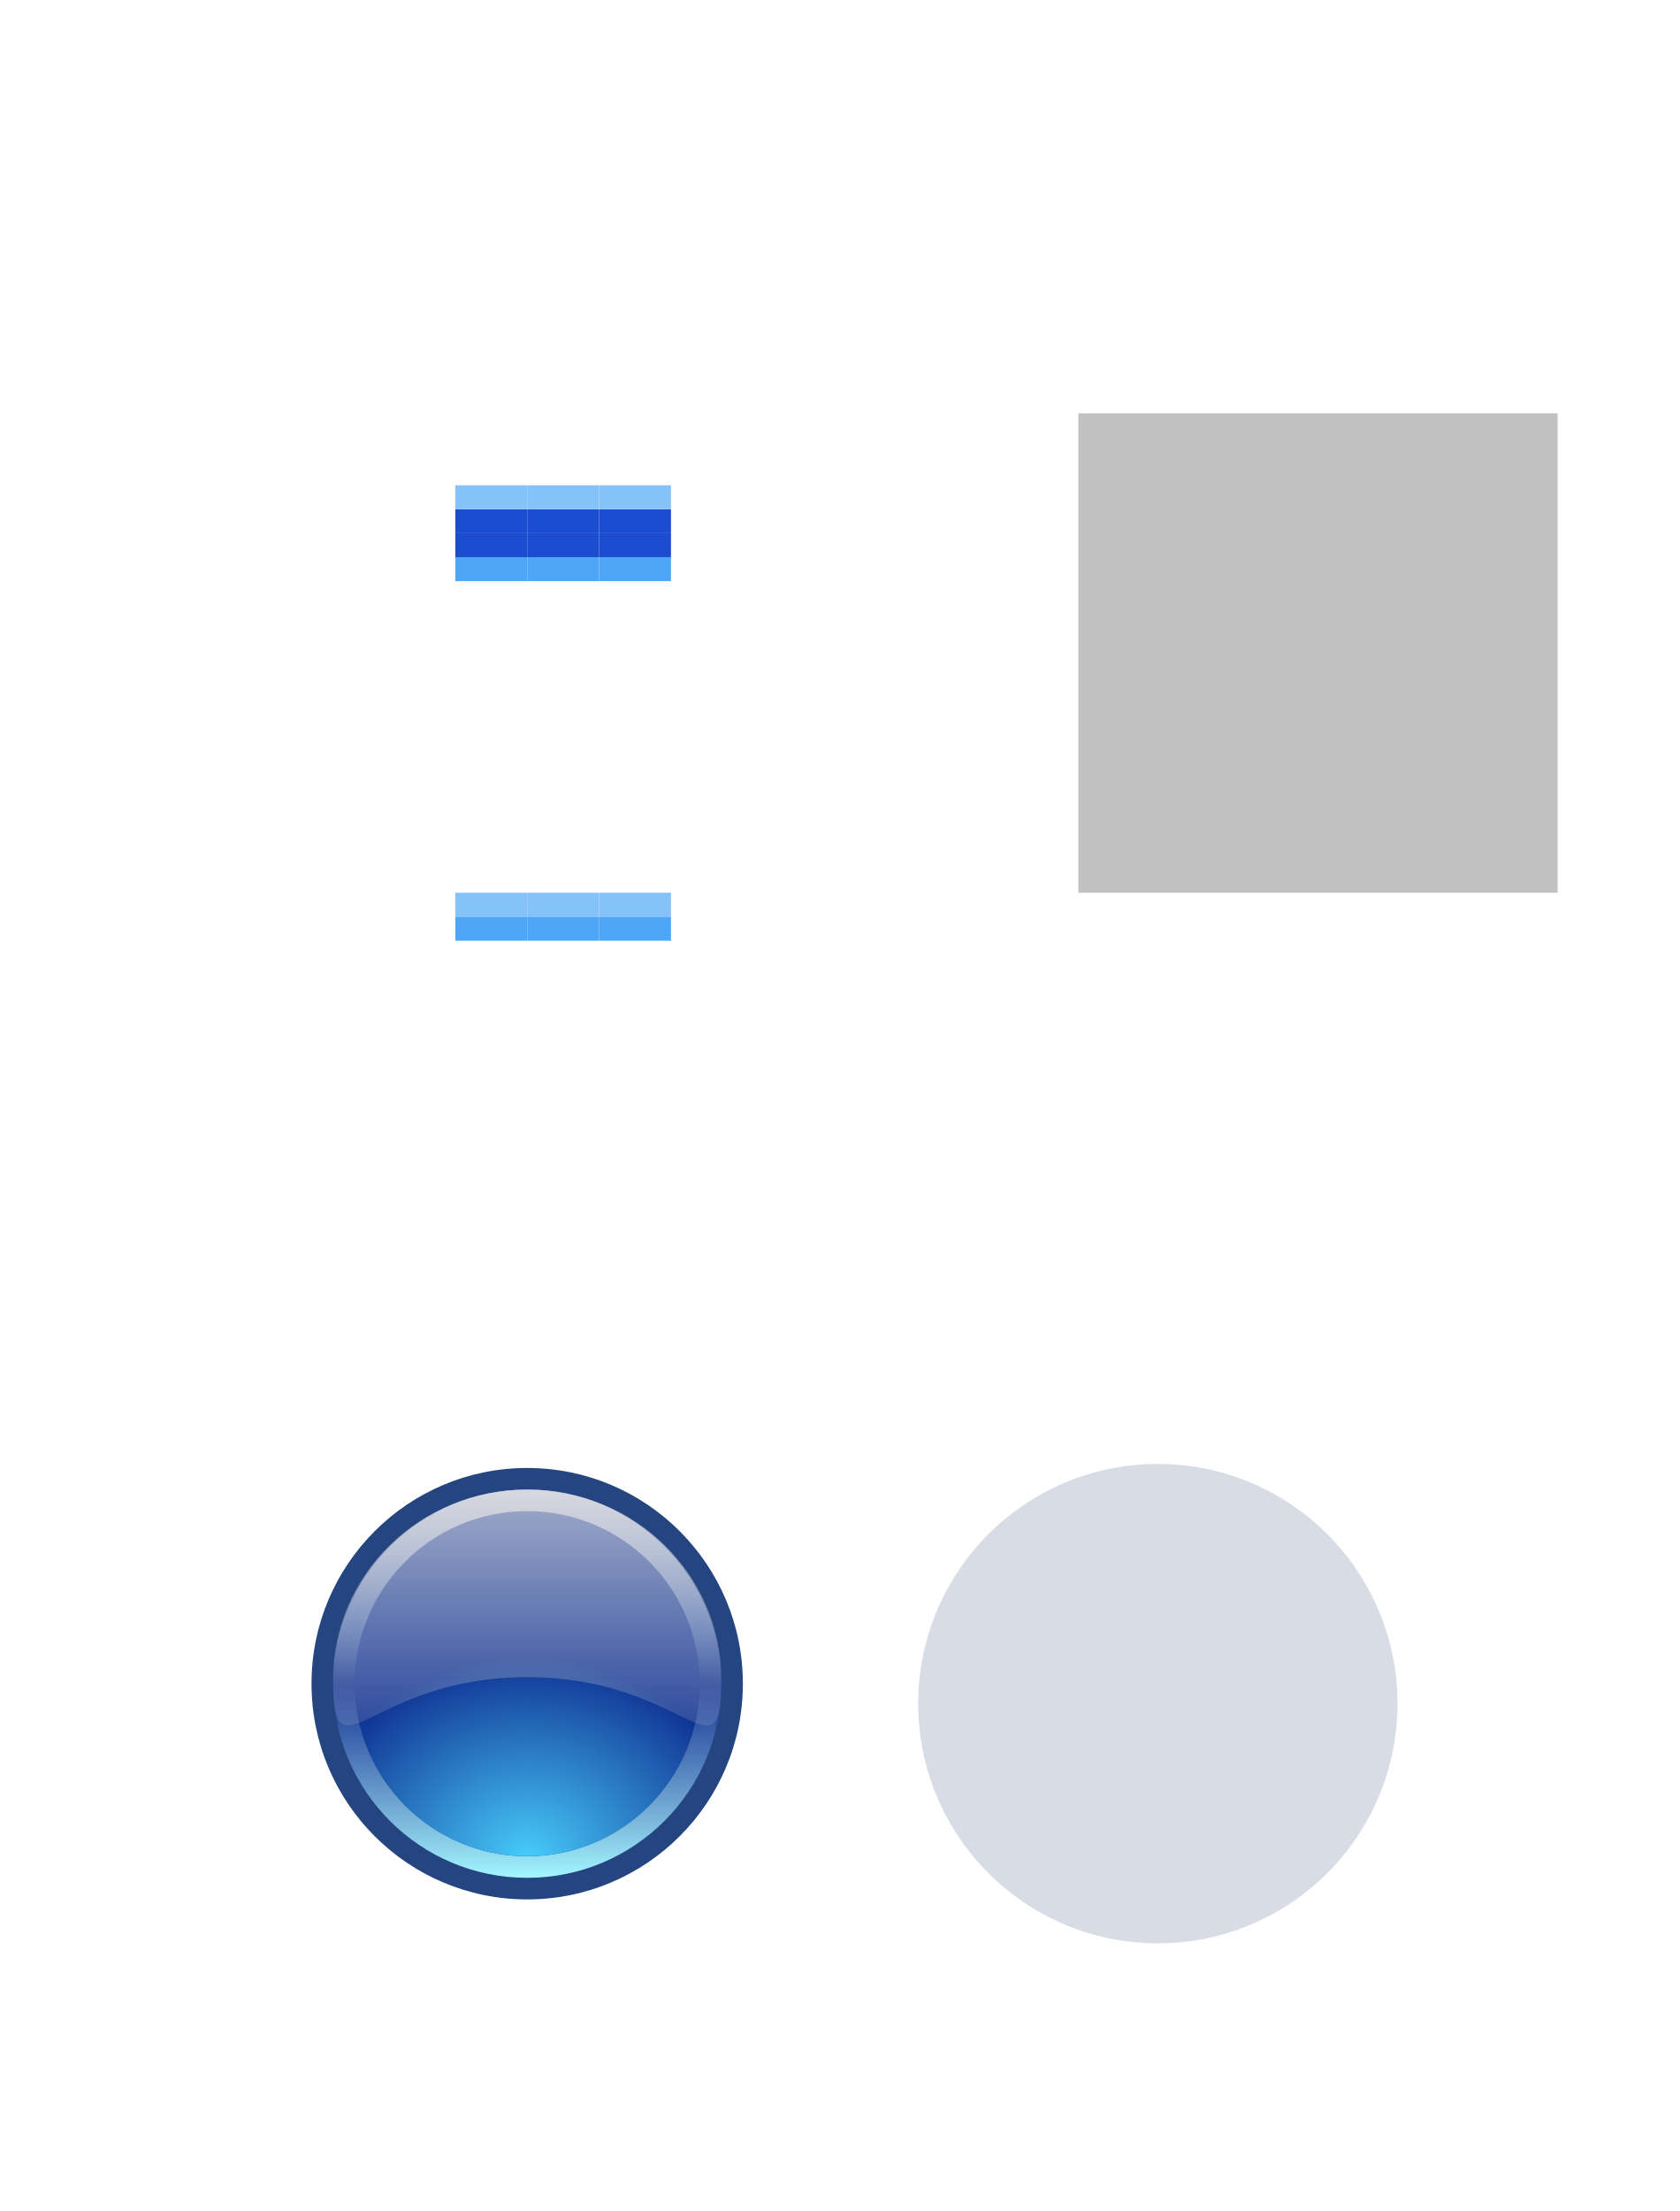
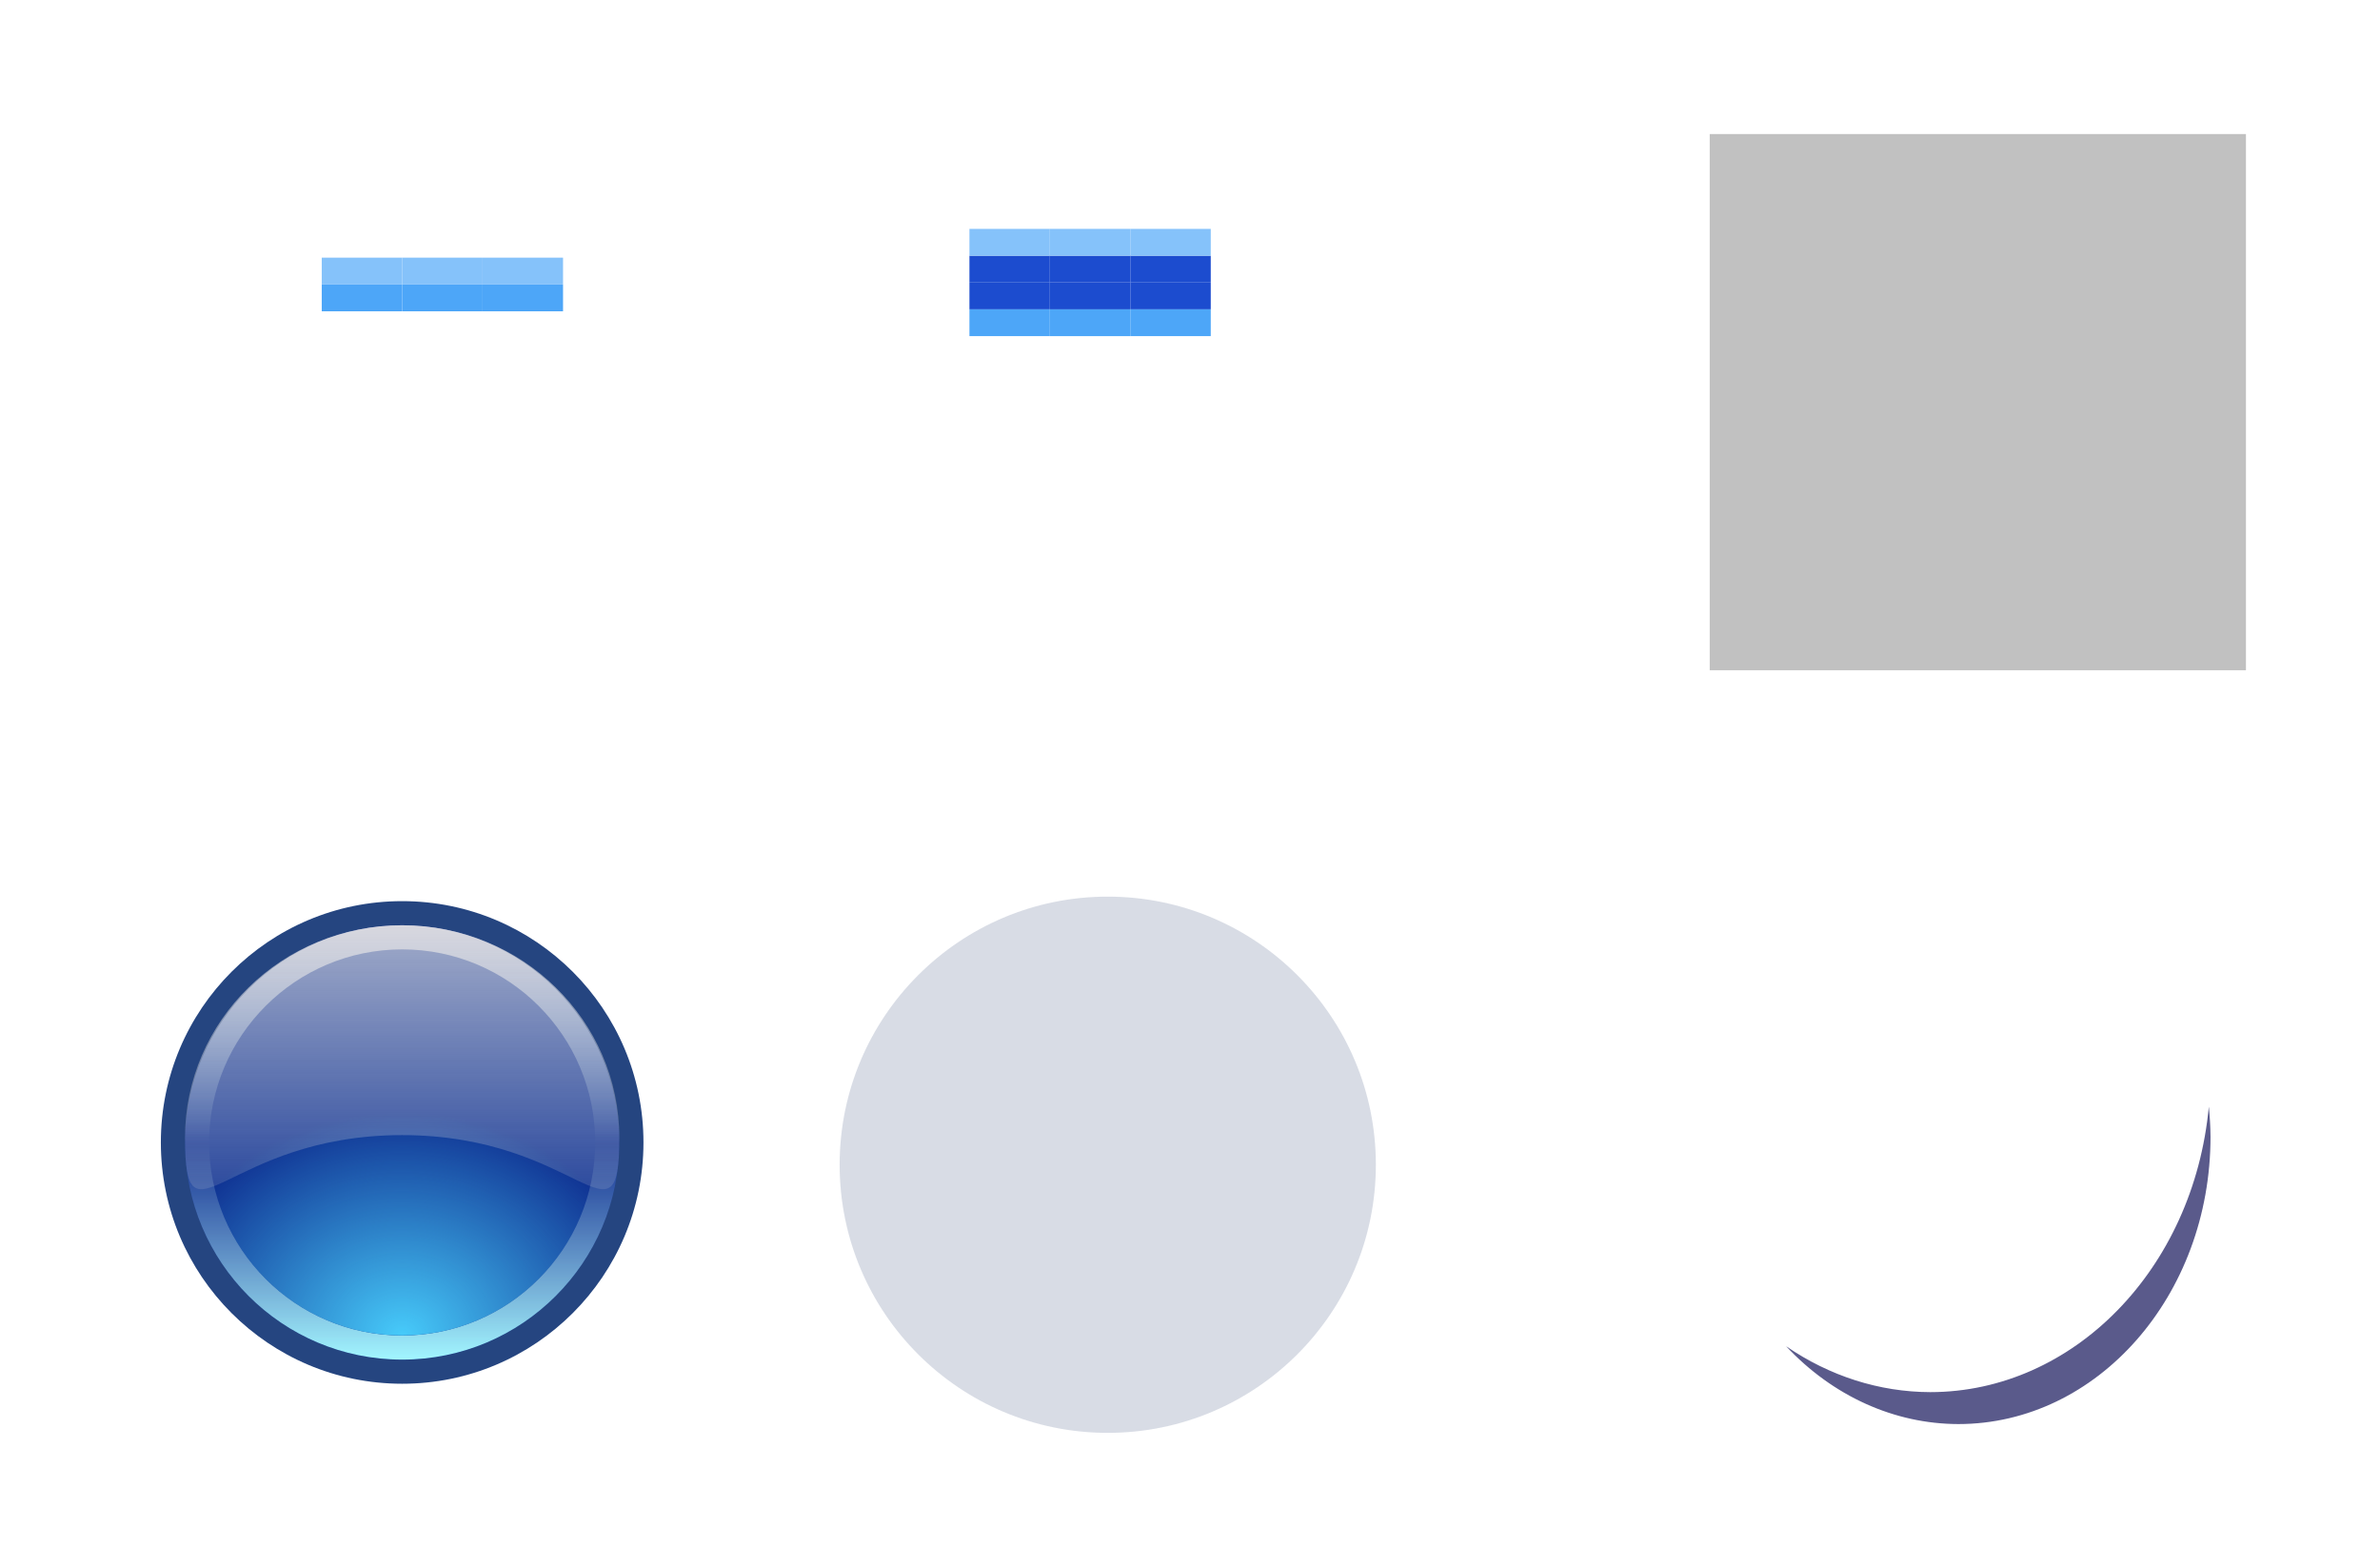
- <svg xmlns="http://www.w3.org/2000/svg" xmlns:xlink="http://www.w3.org/1999/xlink" id="svg2755" version="1.1" viewBox="0 0 70.088 92.246" height="92.246" width="70.088">
+ <svg xmlns="http://www.w3.org/2000/svg" xmlns:xlink="http://www.w3.org/1999/xlink" id="svg2755" version="1.1" viewBox="0 0 88.769 58.442" height="58.442" width="88.769">
  <defs id="defs2749">
    <linearGradient id="linearGradient909">
      <stop style="stop-color:#e0e0e0;stop-opacity:0.831" offset="0" id="stop905" />
      <stop style="stop-color:#e0e0e0;stop-opacity:0.161" offset="1" id="stop907" />
    </linearGradient>
    <linearGradient id="linearGradient892">
      <stop style="stop-color:#47cbfa;stop-opacity:1" offset="0" id="stop888" />
      <stop style="stop-color:#47cbfa;stop-opacity:0.022" offset="1" id="stop890" />
    </linearGradient>
    <linearGradient id="linearGradient882">
      <stop style="stop-color:#c3c3dc;stop-opacity:1" offset="0" id="stop878" />
      <stop id="stop900" offset="0.502" style="stop-color:#b2dced;stop-opacity:0.018" />
      <stop style="stop-color:#a2f6ff;stop-opacity:1" offset="1" id="stop880" />
    </linearGradient>
    <linearGradient xlink:href="#linearGradient882" id="linearGradient884" x1="-13" y1="29.246" x2="-13" y2="47.246" gradientUnits="userSpaceOnUse" />
    <radialGradient xlink:href="#linearGradient892" id="radialGradient896" cx="16.671" cy="99.224" fx="16.671" fy="99.224" r="7" gradientTransform="matrix(0.9795919,-0.9999994,1.142856,0.8571427,-113.0582,31.84601)" gradientUnits="userSpaceOnUse" />
    <linearGradient xlink:href="#linearGradient909" id="linearGradient911" x1="16.671" y1="84.224" x2="16.671" y2="94.224" gradientUnits="userSpaceOnUse" gradientTransform="matrix(1.125,0,0,1.100619,-2.083901,-9.474493)" />
  </defs>
-   <g id="layer1" transform="translate(-29.67119,-53.97772)">
-     <rect style="opacity:1;fill:#c1c1c1;fill-opacity:1;stroke:none;stroke-width:1;stroke-miterlimit:4;stroke-dasharray:none;stroke-opacity:0.628" id="hint-handle-size" width="20" height="20" x="74.671" y="71.224" />
+   <g id="layer1" transform="translate(-36.67119,-81.61347)">
+     <rect style="opacity:1;fill:#c1c1c1;fill-opacity:1;stroke:none;stroke-width:1;stroke-miterlimit:4;stroke-dasharray:none;stroke-opacity:0.628" id="hint-handle-size" width="20" height="20" x="100.44" y="86.613" />
    <circle cy="125.056" cx="77.988" id="horizontal-slider-hover" style="opacity:1;fill:#0c225b;fill-opacity:0.157;stroke:none;stroke-width:2;stroke-miterlimit:4;stroke-dasharray:none;stroke-opacity:1" r="10" />
    <g id="horizontal-slider-handle">
      <rect style="opacity:1;fill:none;fill-opacity:1;stroke:none;stroke-width:1;stroke-miterlimit:4;stroke-dasharray:none;stroke-opacity:0.628" id="rect882" width="20" height="20" x="41.671" y="114.224" />
      <g style="stroke-width:1.111" transform="matrix(0.9000001,0,0,0.9000001,36.66712,41.22237)" id="g893">
        <circle cy="92.224" cx="16.671" id="circle920" style="opacity:1;fill:#254580;fill-opacity:1;stroke:none;stroke-width:2.222;stroke-miterlimit:4;stroke-dasharray:none;stroke-opacity:1" r="10" />
        <circle r="9" style="opacity:1;fill:#0f3091;fill-opacity:1;stroke:none;stroke-width:2.222;stroke-miterlimit:4;stroke-dasharray:none;stroke-opacity:1" id="circle898" cx="16.671" cy="92.224" />
        <path style="opacity:1;fill:url(#linearGradient884);fill-opacity:1;stroke:none;stroke-width:2.222;stroke-miterlimit:4;stroke-dasharray:none;stroke-opacity:1" d="m -13,29.246 a 9,9 0 0 0 -9,9 9,9 0 0 0 9,9 9,9 0 0 0 9,-9 9,9 0 0 0 -9,-9 z m 0,1 a 8,8 0 0 1 8,8 8,8 0 0 1 -8,8 8,8 0 0 1 -8,-8 8,8 0 0 1 8,-8 z" transform="translate(29.67119,53.97772)" id="circle873" />
        <circle style="opacity:1;fill:url(#radialGradient896);fill-opacity:1;stroke:none;stroke-width:2.222;stroke-miterlimit:4;stroke-dasharray:none;stroke-opacity:1" id="circle886" cx="16.671" cy="92.224" r="8" />
        <path style="opacity:0.836;fill:url(#linearGradient911);fill-opacity:1;stroke:none;stroke-width:3.333;stroke-linecap:round;stroke-miterlimit:4;stroke-dasharray:none;stroke-opacity:1" d="m 25.671,92.029 c 3e-6,4.863 -1.637,-0.108 -9,-0.108 -7.363,0 -9,4.971 -9,0.108 0,-4.863 4.029,-8.805 9,-8.805 4.971,0 9,3.942 9,8.805 z" id="path902" />
      </g>
    </g>
-     <path class="ColorScheme-Text" id="groove-center" d="m 51.671,80.224 v 3 h 3 v -3 z" style="opacity:1;fill:none;fill-opacity:1" />
-     <path class="ColorScheme-Text" style="opacity:1;fill:none;fill-opacity:1" d="m 48.671,80.224 v 3 h 3 v -3 z" id="groove-left" />
-     <path class="ColorScheme-Text" style="opacity:1;fill:none;fill-opacity:1" d="m 54.671,80.224 v 3 h 3 v -3 z" id="groove-right" />
+     <path class="ColorScheme-Text" id="groove-center" d="m 75.83,96.15 v 3 h 3 v -3 z" style="opacity:1;fill:none;fill-opacity:1" />
+     <path class="ColorScheme-Text" style="opacity:1;fill:none;fill-opacity:1" d="m 72.83,96.15 v 3 h 3 v -3 z" id="groove-left" />
+     <path class="ColorScheme-Text" style="opacity:1;fill:none;fill-opacity:1" d="m 78.83,96.15 v 3 h 3 v -3 z" id="groove-right" />
    <path style="opacity:1;fill:none;fill-opacity:1" d="m 51.671,96.224 v 3 h 3 v -3 z" id="groove-highlight-center" class="ColorScheme-Text" />
    <path id="groove-highlight-left" d="m 48.671,96.224 v 3 h 3 v -3 z" style="opacity:1;fill:none;fill-opacity:1" class="ColorScheme-Text" />
    <path id="groove-highlight-right" d="m 54.671,96.224 v 3 h 3 v -3 z" style="opacity:1;fill:none;fill-opacity:1" class="ColorScheme-Text" />
    <g style="fill:#3abacd;fill-opacity:1" transform="matrix(1,0,0,-1,2.82344,152.9634)" id="groove-highlight-top">
      <path class="ColorScheme-Text" style="opacity:1;fill:none;fill-opacity:1" d="m 48.848,60.74 v 3 h 3 v -3 z" id="path908" />
      <path class="ColorScheme-Text" style="opacity:1;fill:#85c2fa;fill-opacity:1;stroke-width:1" d="m 48.848,60.74 v 1 h 3 v -1 z" id="path910" />
    </g>
    <g style="fill:#3abacd;fill-opacity:1" transform="translate(2.82344,31.48398)" id="groove-highlight-bottom">
      <path id="path914" d="m 48.848,60.74 v 3 h 3 v -3 z" style="opacity:1;fill:none;fill-opacity:1" class="ColorScheme-Text" />
      <path id="path916" d="m 48.848,60.74 v 1 h 3 v -1 z" style="opacity:1;fill:#4da6f8;fill-opacity:1;stroke-width:1" class="ColorScheme-Text" />
    </g>
-     <g transform="translate(2.000006,13)" id="groove-bottom">
+     <g transform="translate(26.15834,28.9266)" id="groove-bottom">
      <path class="ColorScheme-Text" style="opacity:1;fill:none;fill-opacity:1" d="m 49.671,63.224 v 3 h 3 v -3 z" id="path936" />
      <path id="path940" d="m 49.671,63.224 v 1 h 3 v -1 z" style="opacity:1;fill:#1c4ccf;fill-opacity:1;stroke-width:1" class="ColorScheme-Text" />
      <path id="path945" d="m 49.671,64.224 v 1 h 3 v -1 z" style="opacity:1;fill:#4da6f8;fill-opacity:1;stroke-width:1" class="ColorScheme-Text" />
    </g>
-     <g id="groove-top" transform="matrix(1,0,0,-1,2.000006,139.4474)">
+     <g id="groove-top" transform="matrix(1,0,0,-1,26.15834,155.374)">
      <path id="path953" d="m 49.671,63.224 v 3 h 3 v -3 z" style="opacity:1;fill:none;fill-opacity:1" class="ColorScheme-Text" />
      <path class="ColorScheme-Text" style="opacity:1;fill:#1c4ccf;fill-opacity:1;stroke-width:1" d="m 49.671,63.224 v 1 h 3 v -1 z" id="path955" />
      <path id="path957" d="m 49.671,64.224 v 1 h 3 v -1 z" style="opacity:1;fill:#85c2fa;fill-opacity:1;stroke-width:1" class="ColorScheme-Text" />
    </g>
-     <g transform="translate(2.000006,13)" id="groove-topleft">
+     <g transform="translate(26.15834,28.9266)" id="groove-topleft">
      <path id="path1544" d="m 49.671,63.224 v -3 h -3 v 3 z" style="opacity:1;fill:none;fill-opacity:1" class="ColorScheme-Text" />
      <path class="ColorScheme-Text" style="opacity:1;fill:#1c4ccf;fill-opacity:1;stroke-width:1" d="m 49.671,63.224 v -1 H 46.671 v 1 z" id="path1546" />
      <path class="ColorScheme-Text" style="opacity:1;fill:#85c2fa;fill-opacity:1;stroke-width:1" d="m 49.671,62.224 v -1 h -3 v 1 z" id="path964" />
    </g>
-     <g id="groove-bottomleft" transform="matrix(1,0,0,-1,2.000008,139.4474)">
+     <g id="groove-bottomleft" transform="matrix(1,0,0,-1,26.15834,155.374)">
      <path class="ColorScheme-Text" style="opacity:1;fill:none;fill-opacity:1" d="m 49.671,63.224 v -3 h -3 v 3 z" id="path1038" />
      <path id="path1040" d="m 49.671,63.224 v -1 H 46.671 v 1 z" style="opacity:1;fill:#1c4ccf;fill-opacity:1;stroke-width:1" class="ColorScheme-Text" />
      <path id="path1042" d="m 49.671,62.224 v -1 h -3 v 1 z" style="opacity:1;fill:#4da6f8;fill-opacity:1;stroke-width:1" class="ColorScheme-Text" />
    </g>
-     <g id="groove-topright" transform="matrix(-1,0,0,1,104.3424,13)">
+     <g id="groove-topright" transform="matrix(-1,0,0,1,128.5007,28.9266)">
      <path class="ColorScheme-Text" style="opacity:1;fill:none;fill-opacity:1" d="m 49.671,63.224 v -3 h -3 v 3 z" id="path1046" />
      <path id="path1048" d="m 49.671,63.224 v -1 H 46.671 v 1 z" style="opacity:1;fill:#1c4ccf;fill-opacity:1;stroke-width:1" class="ColorScheme-Text" />
      <path id="path1050" d="m 49.671,62.224 v -1 h -3 v 1 z" style="opacity:1;fill:#85c2fa;fill-opacity:1;stroke-width:1" class="ColorScheme-Text" />
    </g>
-     <g transform="rotate(-180,52.17119,69.72372)" id="groove-bottomright">
+     <g transform="rotate(-180,64.25036,77.68702)" id="groove-bottomright">
      <path id="path1054" d="m 49.671,63.224 v -3 h -3 v 3 z" style="opacity:1;fill:none;fill-opacity:1" class="ColorScheme-Text" />
      <path class="ColorScheme-Text" style="opacity:1;fill:#1c4ccf;fill-opacity:1;stroke-width:1" d="m 49.671,63.224 v -1 H 46.671 v 1 z" id="path1056" />
      <path class="ColorScheme-Text" style="opacity:1;fill:#4da6f8;fill-opacity:1;stroke-width:1" d="m 49.671,62.224 v -1 h -3 v 1 z" id="path1058" />
    </g>
    <g id="groove-highlight-topleft" transform="matrix(1,0,0,-1,-0.176567,152.9635)" style="fill:#3abacd;fill-opacity:1">
      <path id="path987" d="m 48.848,60.74 v 3 h 3 v -3 z" style="opacity:1;fill:none;fill-opacity:1" class="ColorScheme-Text" />
      <path id="path989" d="m 48.848,60.74 v 1 h 3 v -1 z" style="opacity:1;fill:#85c2fa;fill-opacity:1;stroke-width:1" class="ColorScheme-Text" />
    </g>
    <g id="groove-highlight-topright" transform="matrix(1,0,0,-1,5.823433,152.9635)" style="fill:#3abacd;fill-opacity:1">
      <path id="path993" d="m 48.848,60.74 v 3 h 3 v -3 z" style="opacity:1;fill:none;fill-opacity:1" class="ColorScheme-Text" />
      <path id="path995" d="m 48.848,60.74 v 1 h 3 v -1 z" style="opacity:1;fill:#85c2fa;fill-opacity:1;stroke-width:1" class="ColorScheme-Text" />
    </g>
    <g id="groove-highlight-bottomleft" transform="translate(-0.176567,31.48398)" style="fill:#3abacd;fill-opacity:1">
      <path class="ColorScheme-Text" style="opacity:1;fill:none;fill-opacity:1" d="m 48.848,60.74 v 3 h 3 v -3 z" id="path999" />
      <path class="ColorScheme-Text" style="opacity:1;fill:#4da6f8;fill-opacity:1;stroke-width:1" d="m 48.848,60.74 v 1 h 3 v -1 z" id="path1001" />
    </g>
    <g id="groove-highlight-bottomright" transform="translate(5.823433,31.48398)" style="fill:#3abacd;fill-opacity:1">
      <path class="ColorScheme-Text" style="opacity:1;fill:none;fill-opacity:1" d="m 48.848,60.74 v 3 h 3 v -3 z" id="path1005" />
      <path class="ColorScheme-Text" style="opacity:1;fill:#4da6f8;fill-opacity:1;stroke-width:1" d="m 48.848,60.74 v 1 h 3 v -1 z" id="path1007" />
    </g>
+     <g id="horizontal-slider-shadow" transform="translate(-13.4213,22.54778)">
+       <rect y="92.223" x="113.062" height="20" width="20" id="rect898" style="opacity:0.9;fill:none;fill-opacity:0.084;stroke:none;stroke-width:0.5;stroke-linecap:round;stroke-linejoin:round;stroke-miterlimit:4;stroke-dasharray:none;stroke-opacity:1" />
+       <path id="path904" d="m 132.477,100.34 a 10.454,11.909 0 0 1 -10.39,10.649 10.454,11.909 0 0 1 -5.376,-1.712 9.408,10.718 0 0 0 6.421,2.903 9.408,10.718 0 0 0 9.408,-10.718 9.408,10.718 0 0 0 -0.063,-1.121 z" style="opacity:0.9;fill:#00004c;fill-opacity:0.717;stroke:none;stroke-width:0.5;stroke-linecap:round;stroke-linejoin:round;stroke-miterlimit:4;stroke-dasharray:none;stroke-opacity:1" />
+     </g>
  </g>
</svg>
